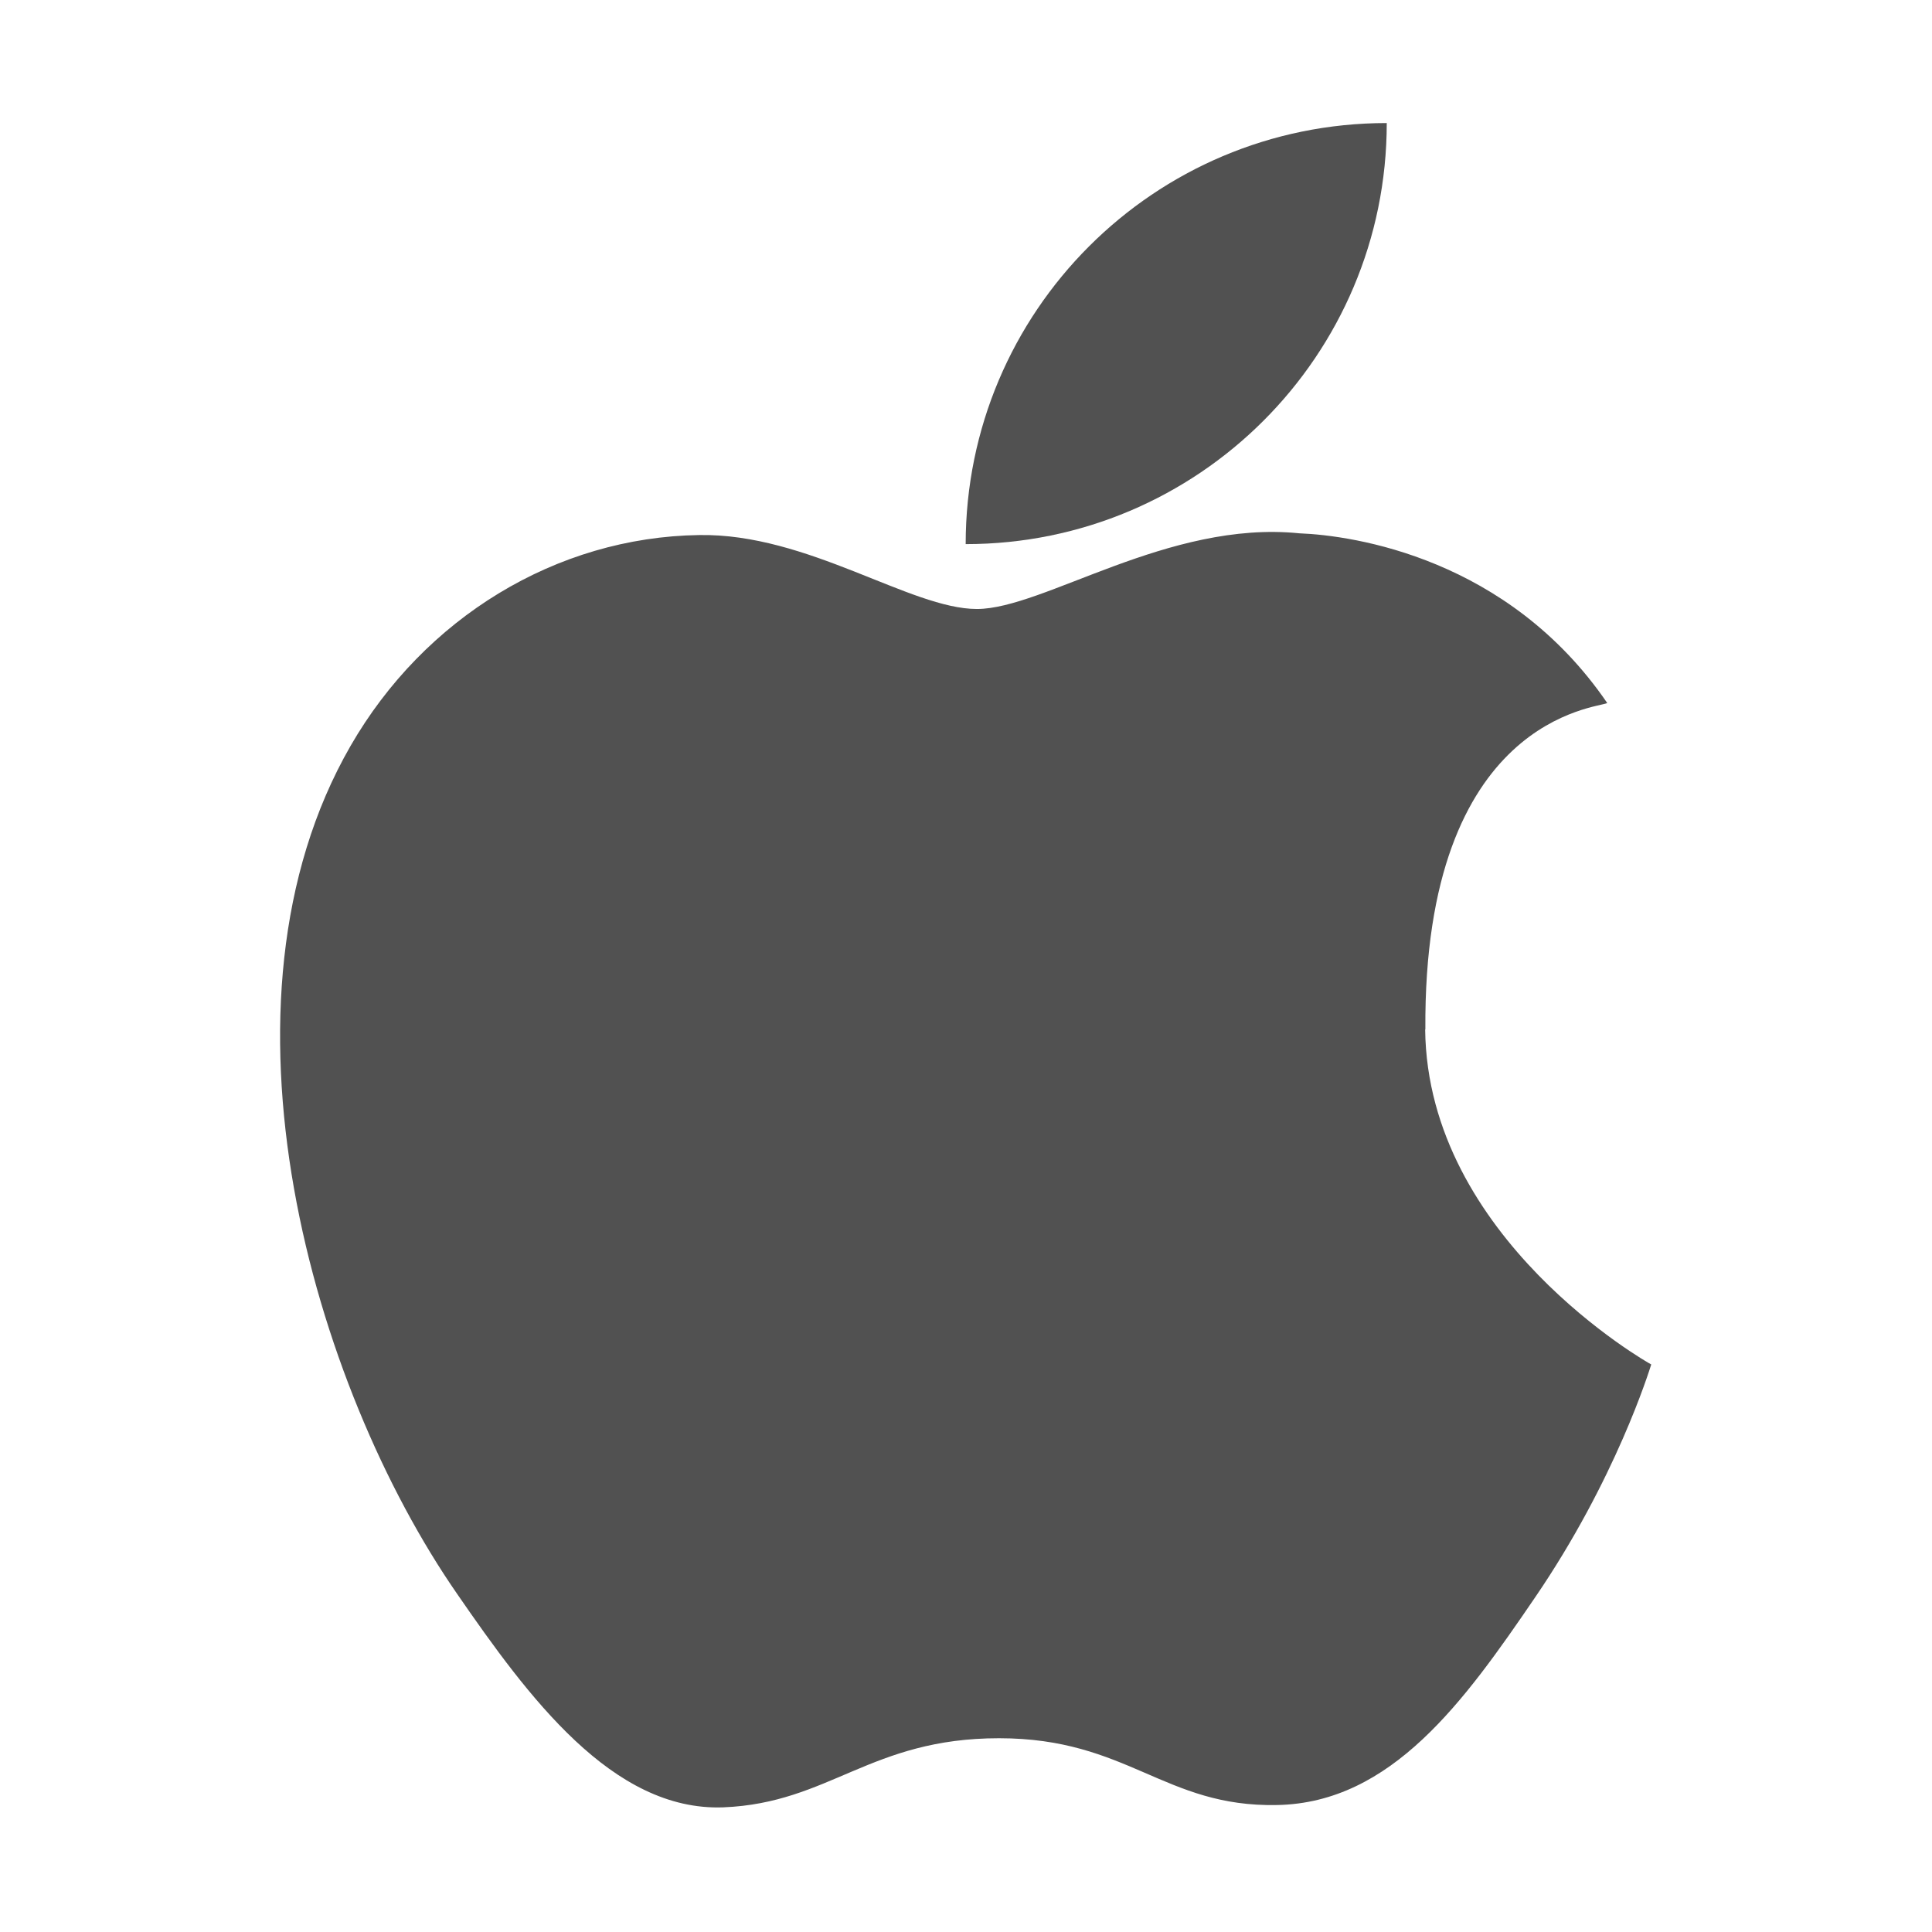
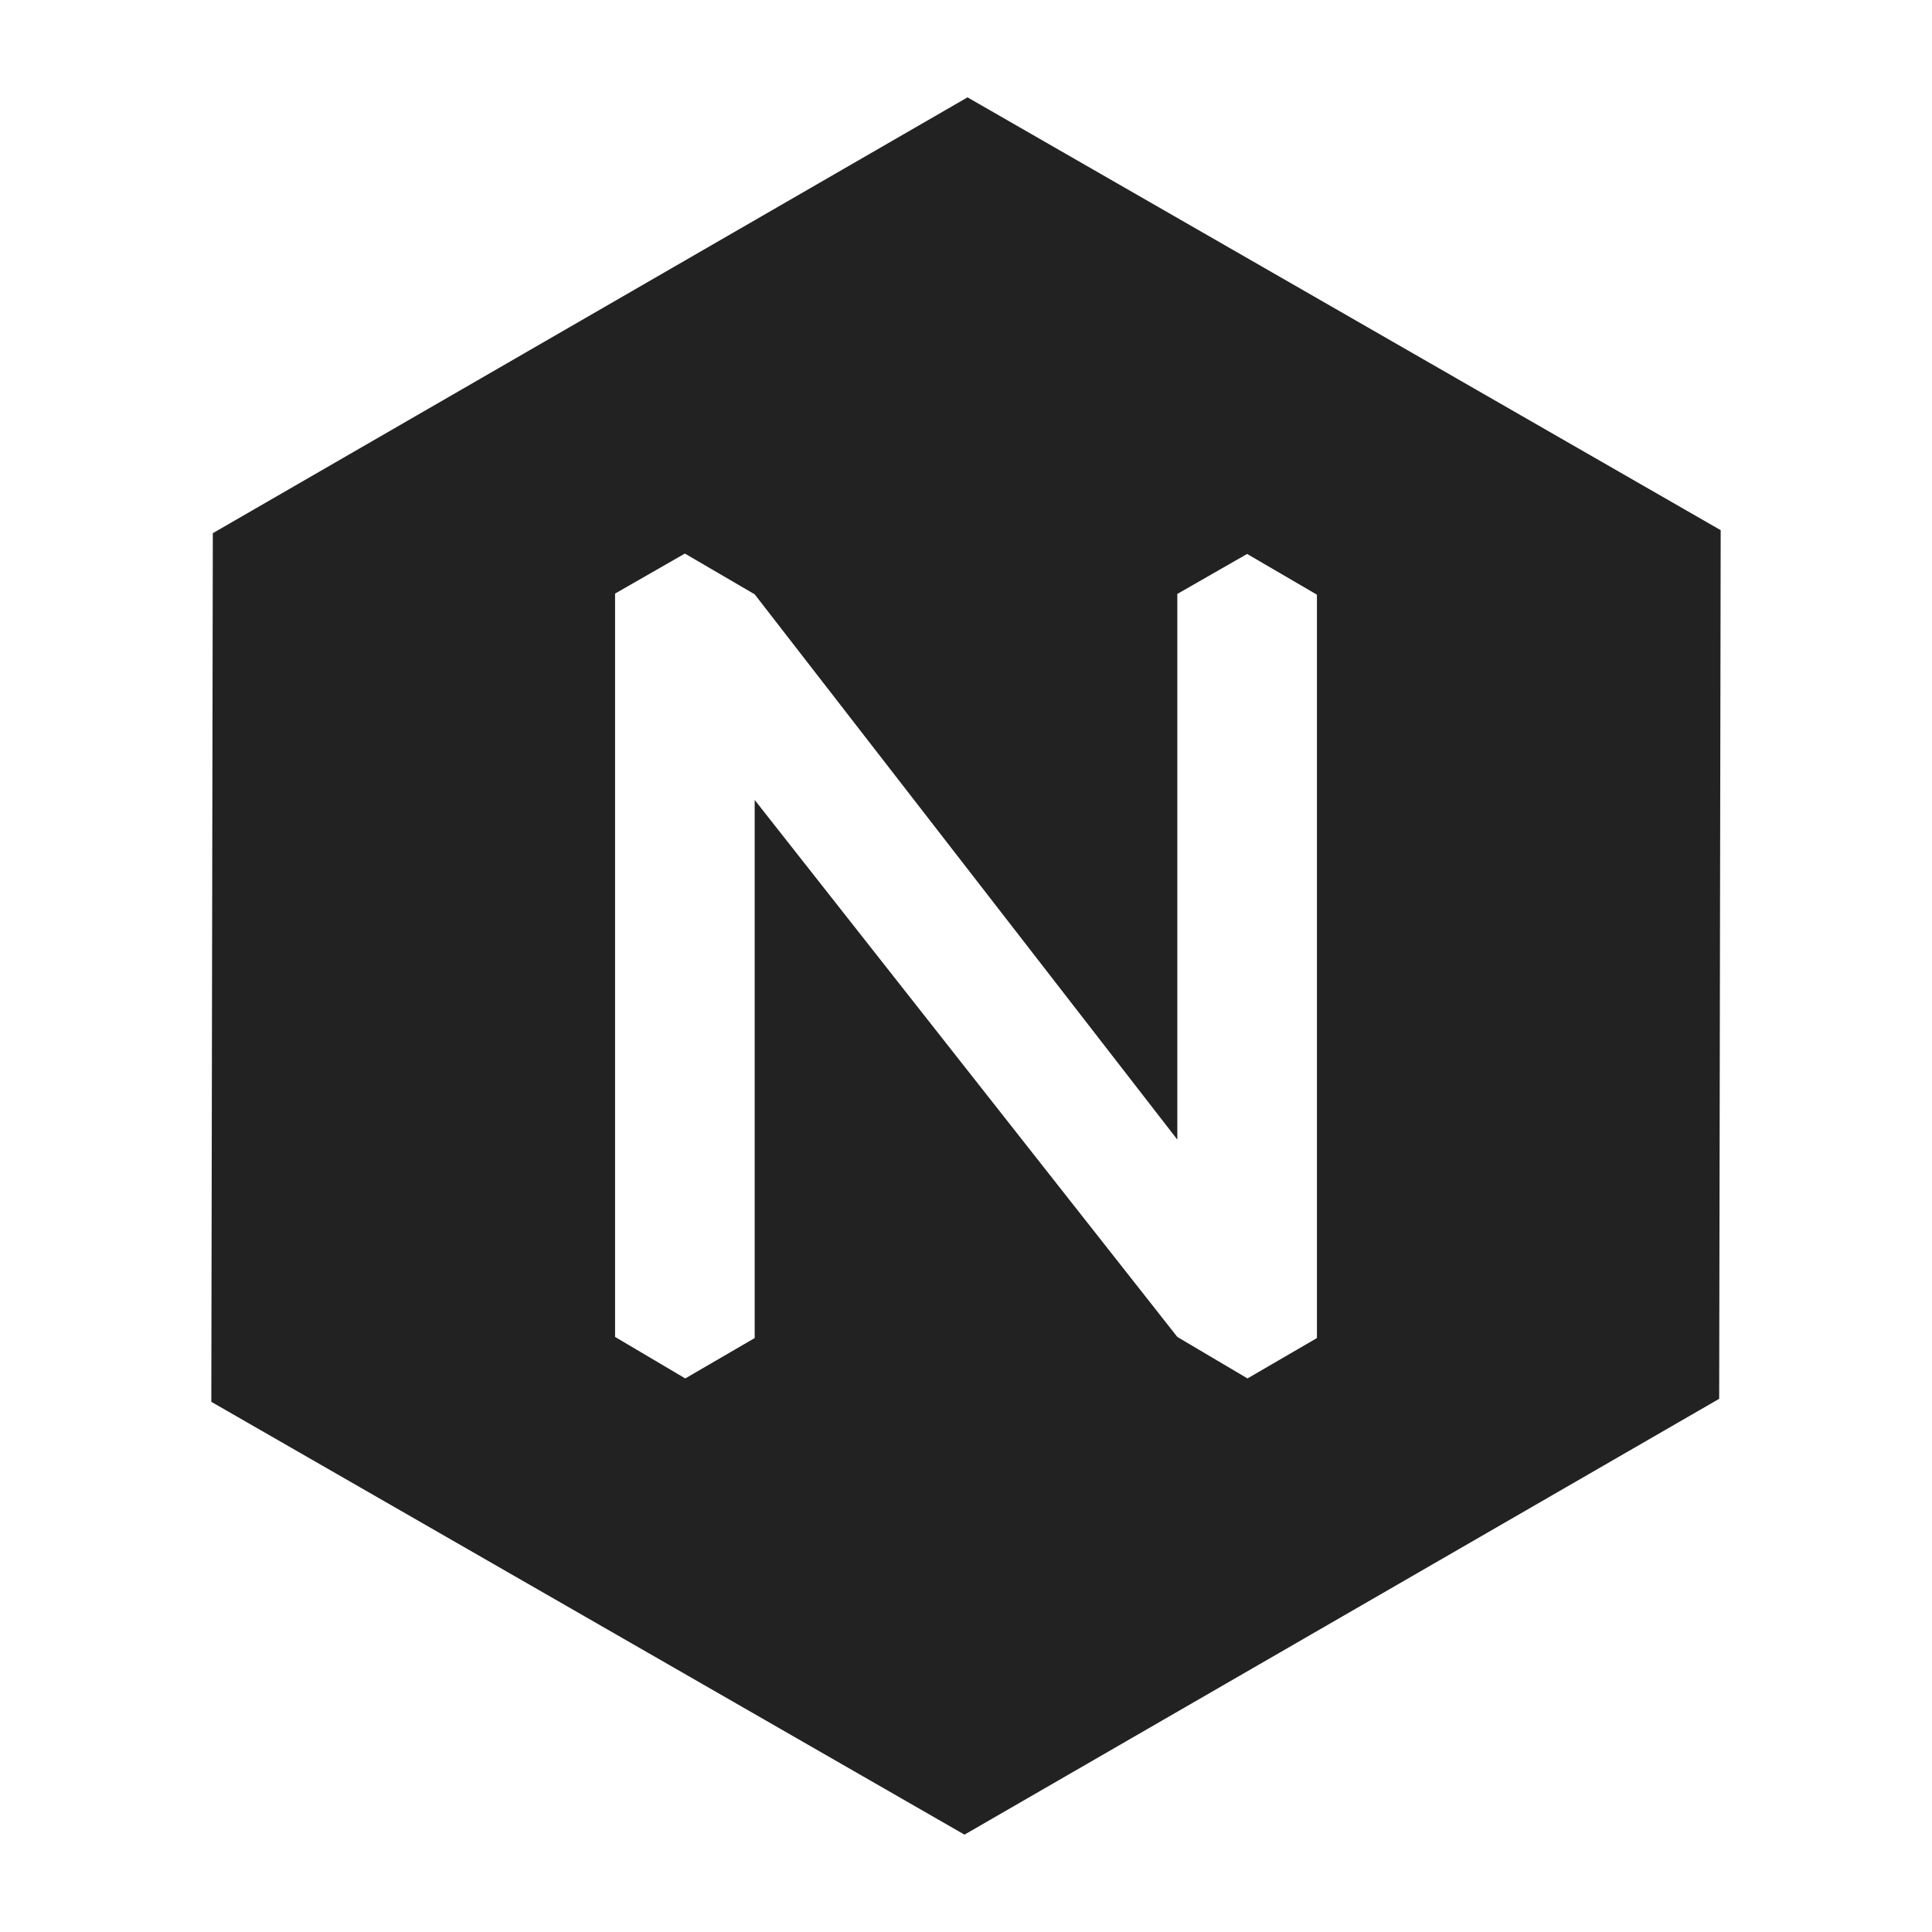
- <svg xmlns="http://www.w3.org/2000/svg" t="1549005359152" class="icon" style="" viewBox="0 0 1024 1024" version="1.1" p-id="1420" width="300" height="300">
-   <defs>
-     <style type="text/css" />
-   </defs>
-   <path d="M755.473 545.649c-1.126-166.079 92.198-170.377 96.393-173.037-52.494-76.746-134.152-88.821-163.214-89.947-69.481-7.061-135.585 40.113-170.888 40.113-35.201 0-89.64-40.215-147.251-39.192-75.723 1.126-145.613 43.899-184.703 111.743-78.691 136.608-20.159 338.912 56.588 449.631 37.452 54.234 82.17 115.119 140.906 112.971 56.485-2.251 77.872-36.634 146.227-36.634s87.491 36.634 147.353 35.406c60.783-1.126 99.361-55.257 136.506-109.696 43.08-62.932 60.783-120.747 61.806-123.817-1.33-0.614-118.599-66.82-119.827-177.54L755.473 545.649 755.473 545.649z" p-id="1421" fill="#515151" />
-   <path d="M511.829 288.395c0-123.203 99.872-223.178 223.178-223.178C735.007 188.523 635.032 288.395 511.829 288.395z" p-id="1422" fill="#515151" />
+ <svg xmlns="http://www.w3.org/2000/svg" xml:space="preserve" enable-background="new 0 0 512 512" viewBox="0 0 512 512" height="512px" width="512px" y="0px" x="0px" id="NexT" version="1.1">
+   <defs id="defs3388" />
+   <path style="fill:#222222;fill-opacity:1" id="path3384" d="M 256.4,25.8 56.4,141.3 56,371.5 255.6,486.2 455.6,370.7 456,140.5 Z m 92.6,328.8 -18.4,10.7 -18.6,-11 0,0 -112,-142.3 0,142.6 -18.4,10.7 -18.6,-11 0,-197 18.5,-10.6 18.5,10.8 0,0 112,144.5 0,-144.6 18.5,-10.6 18.5,10.8 z" />
</svg>
